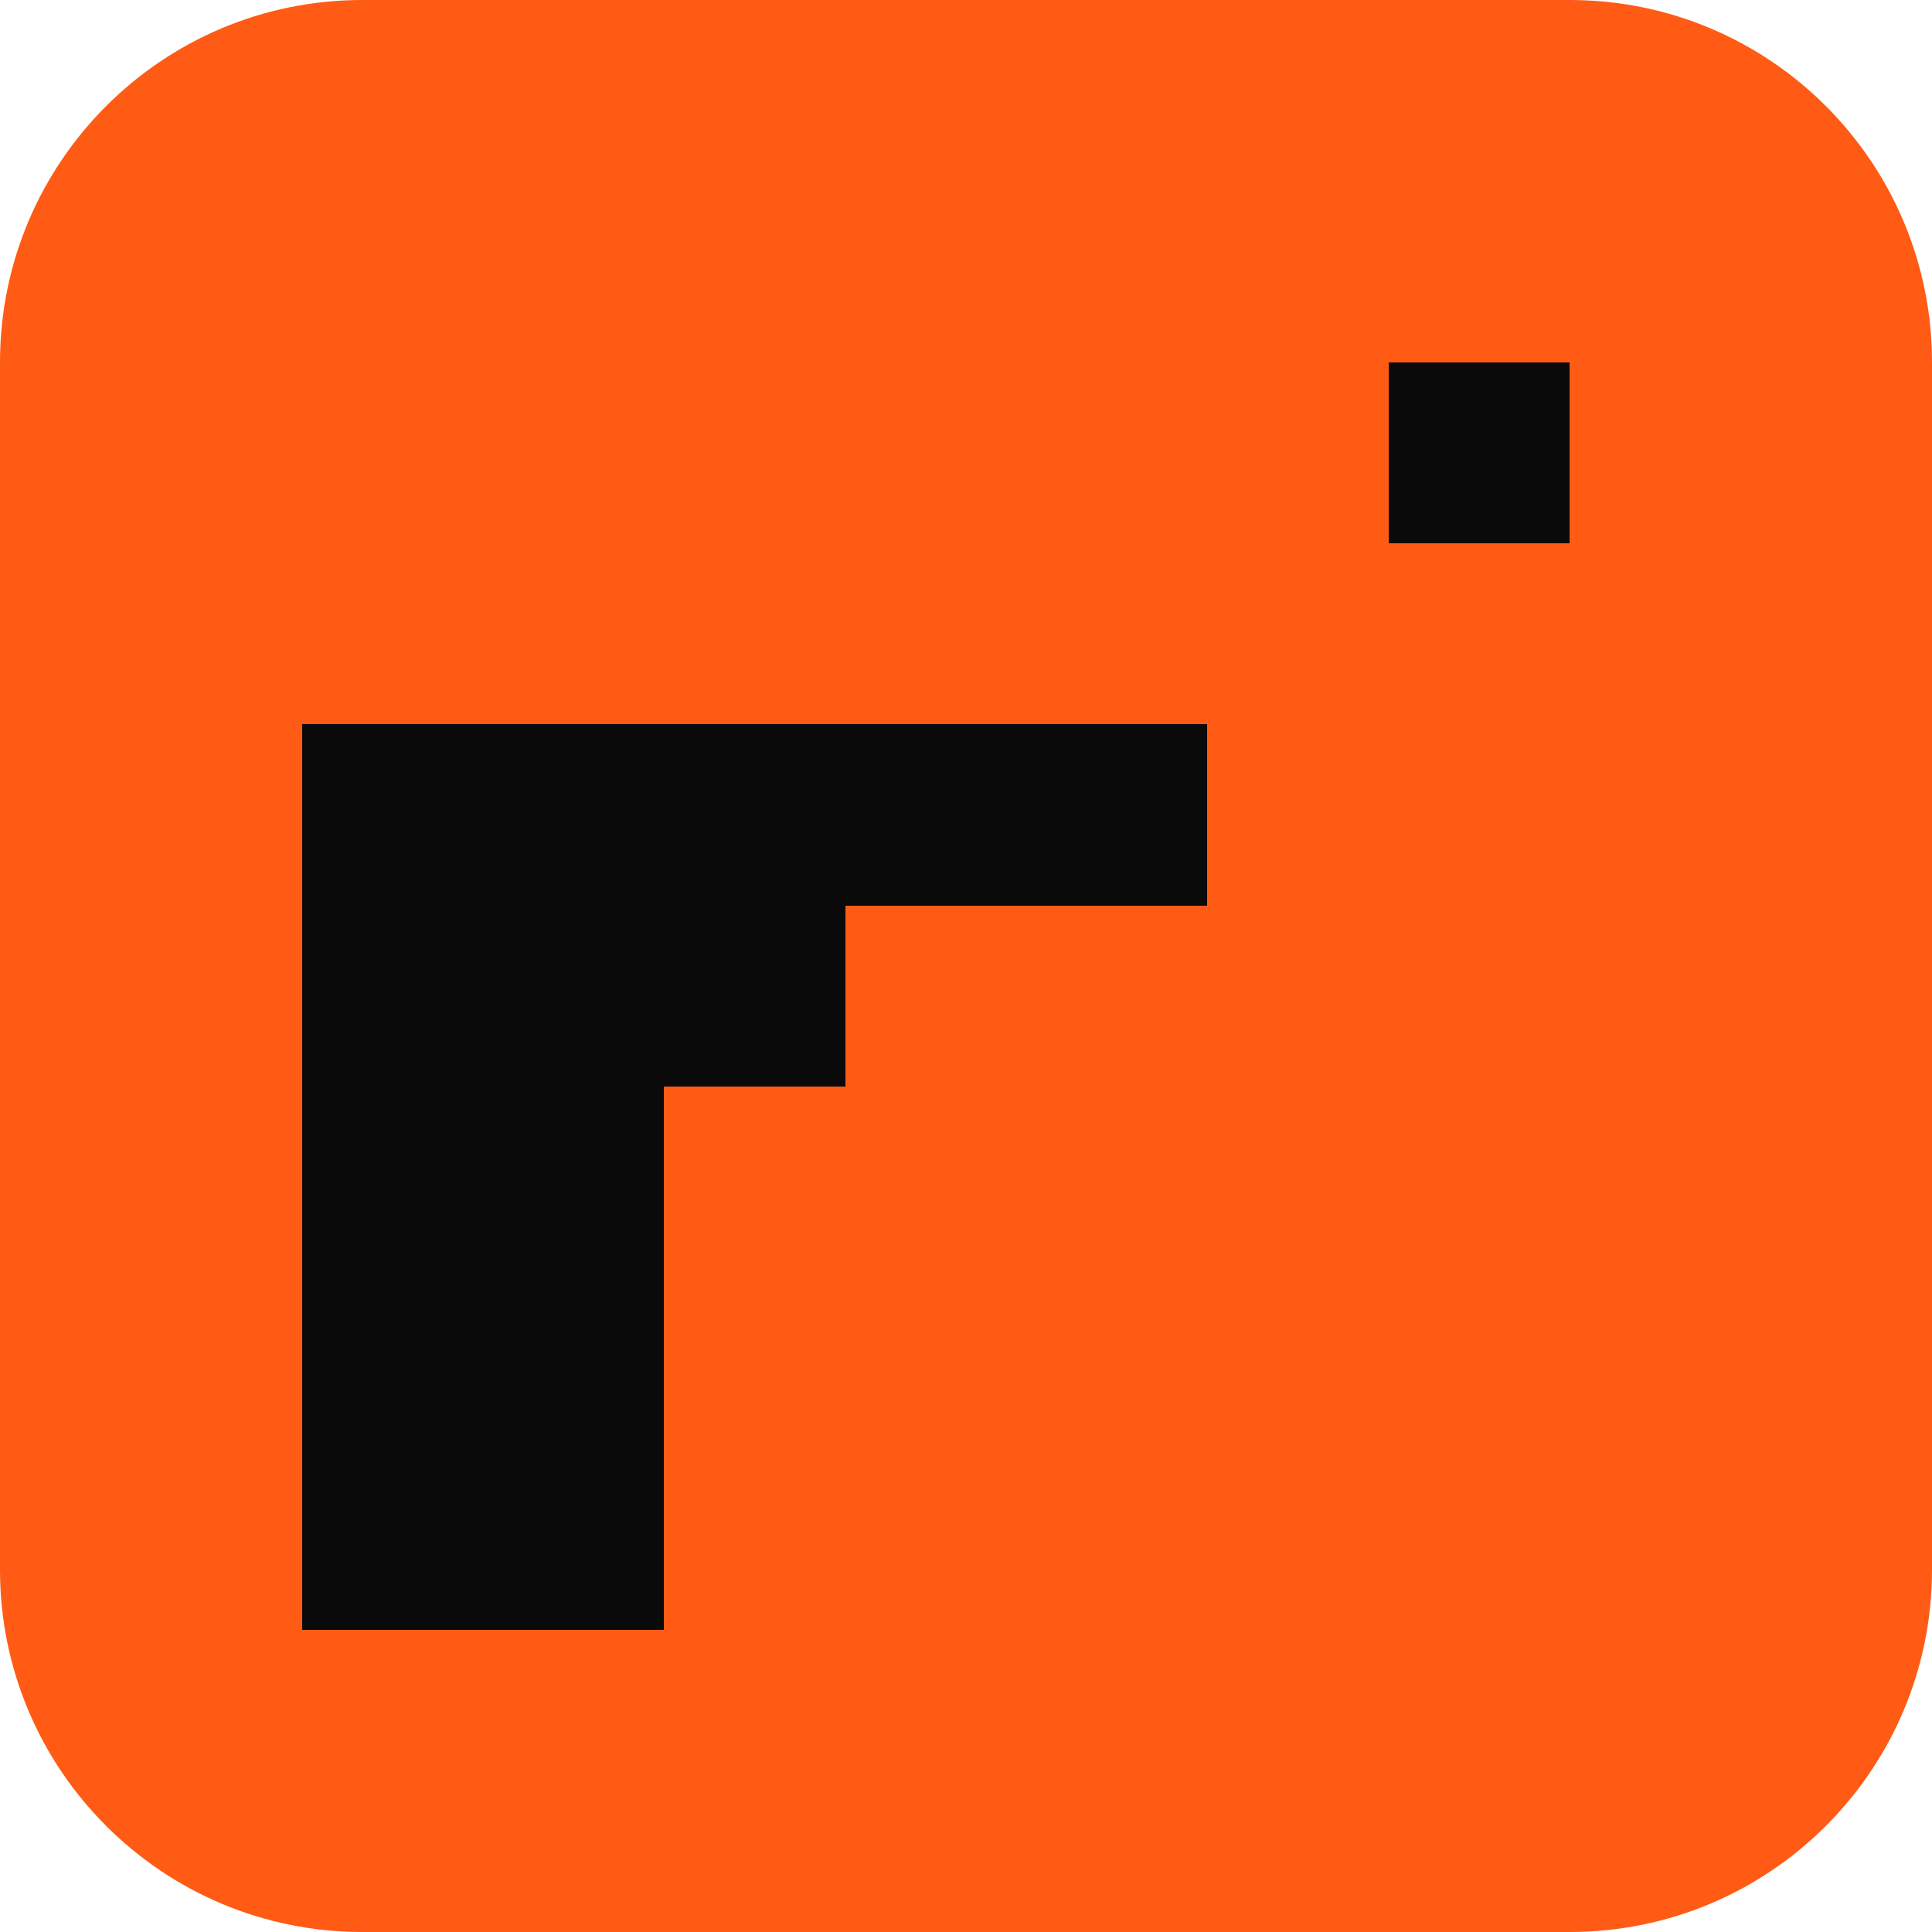
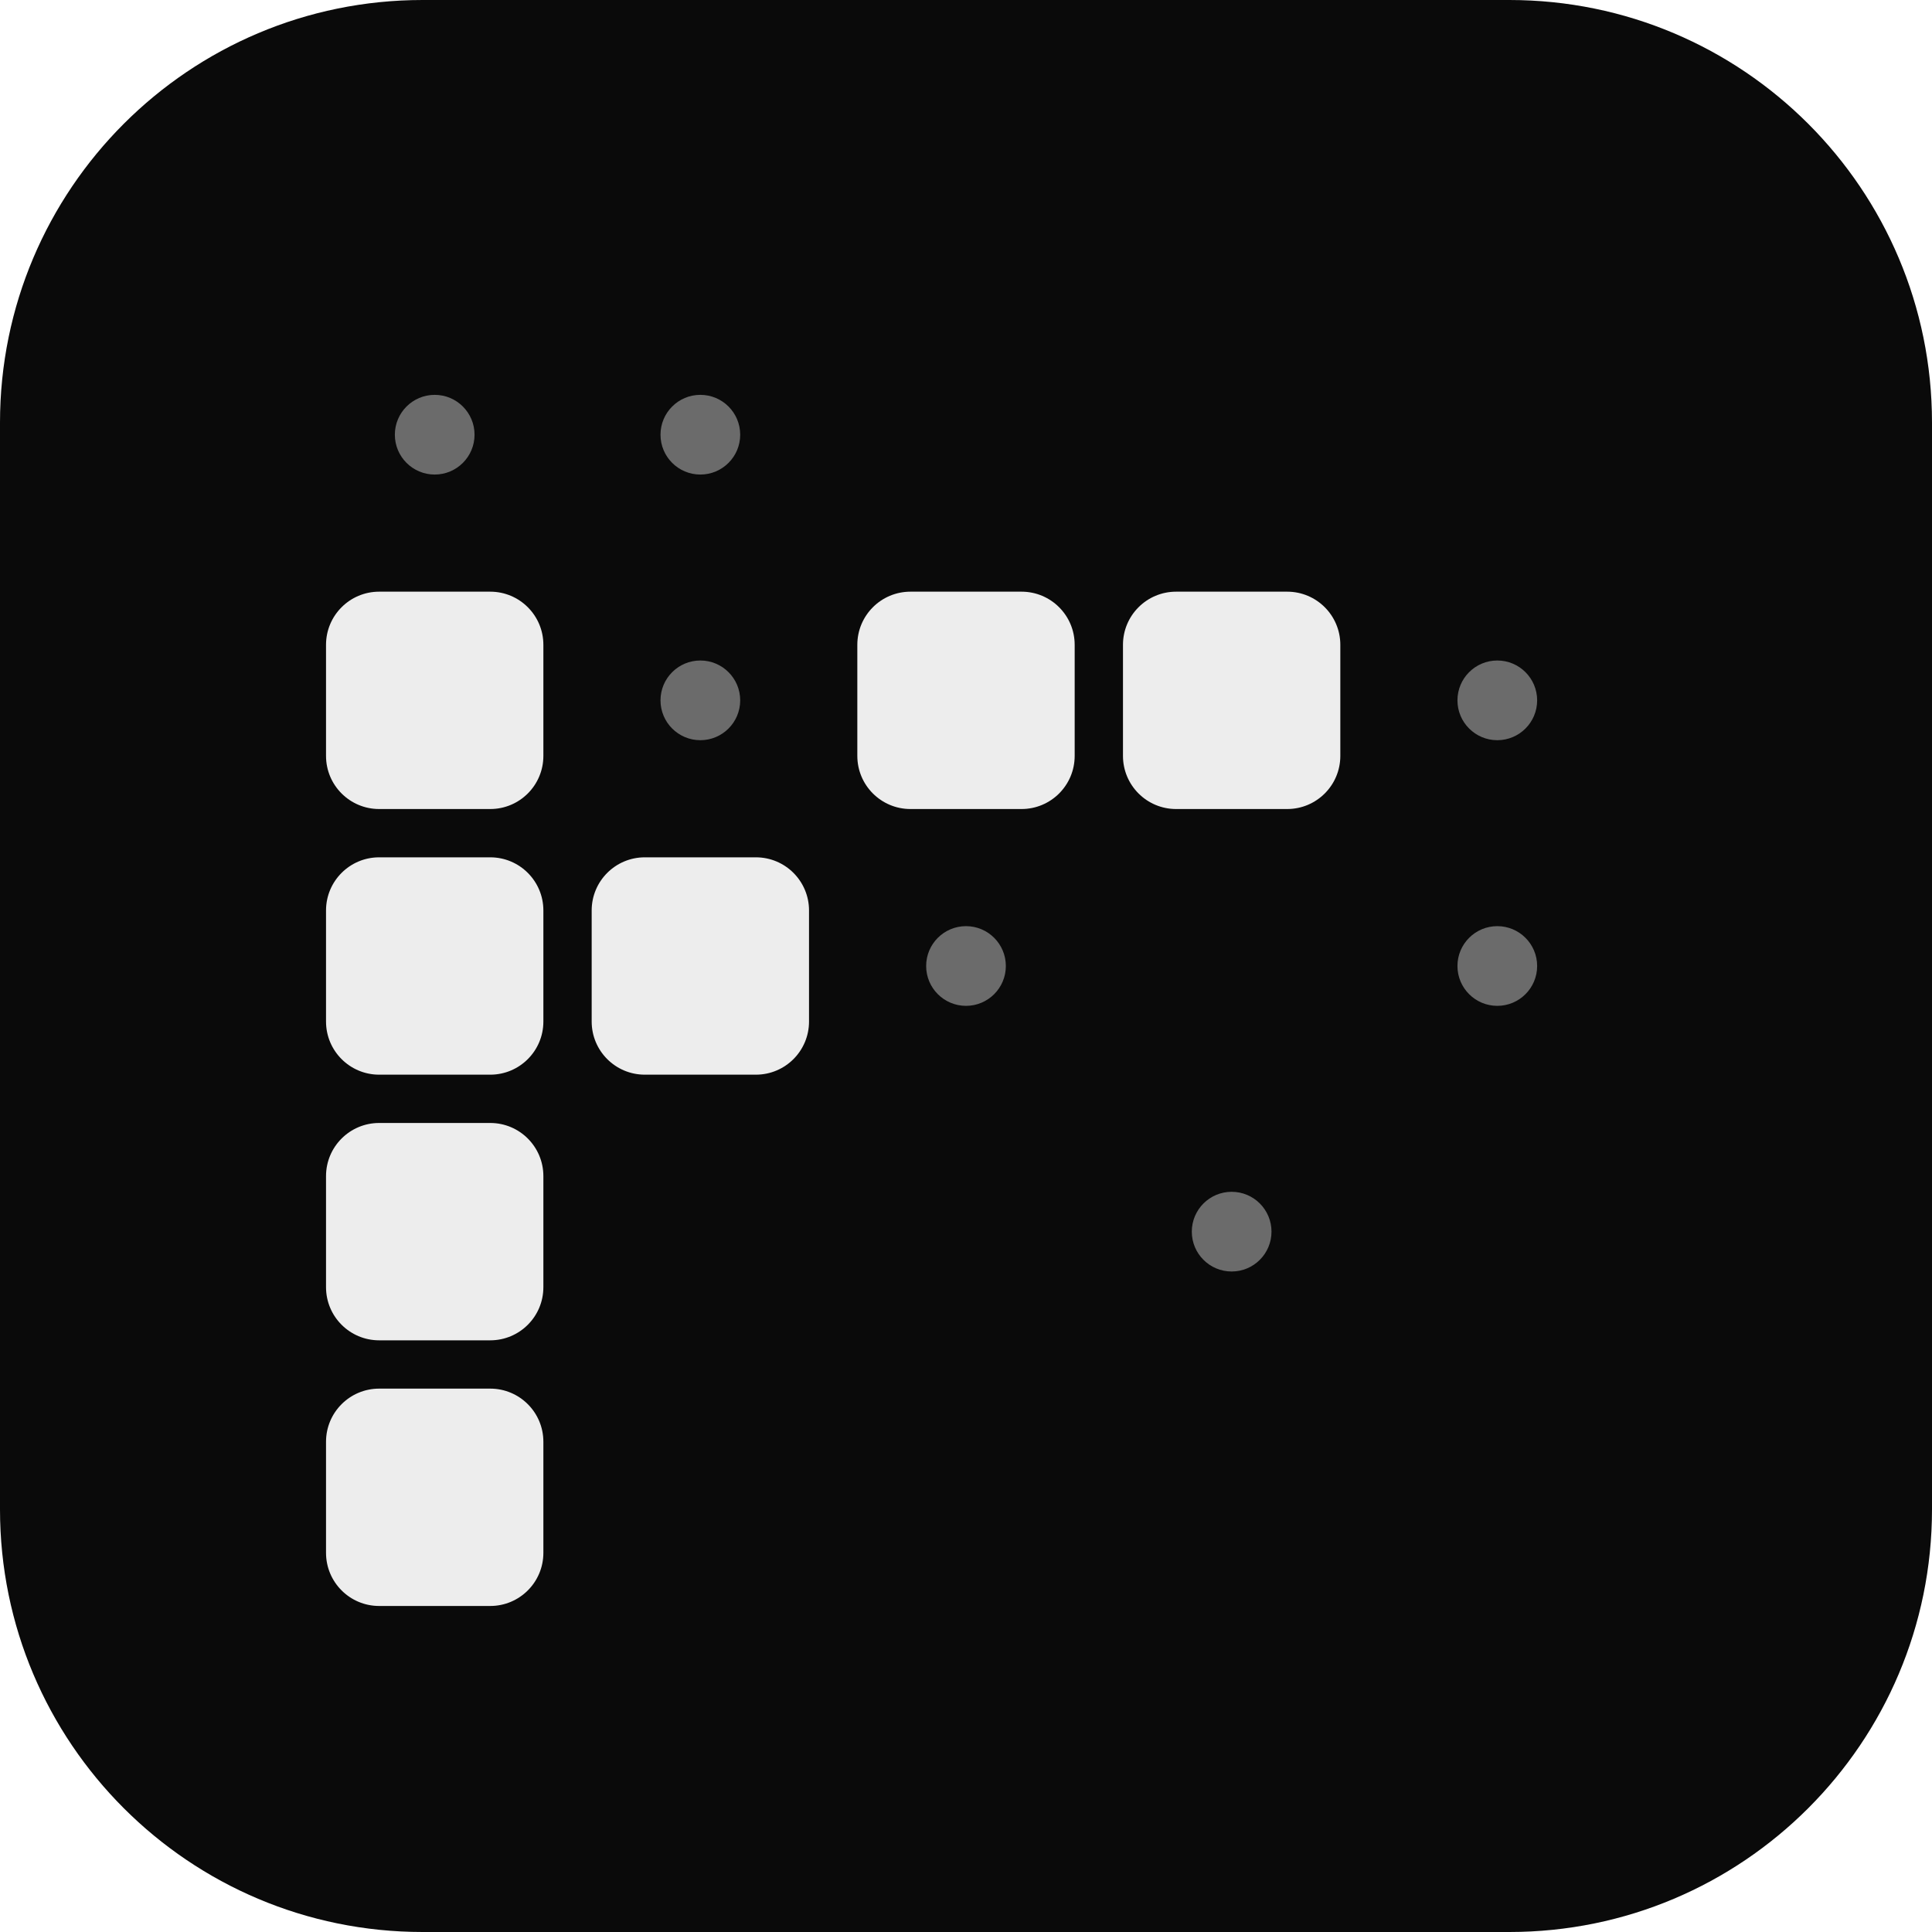
<svg xmlns="http://www.w3.org/2000/svg" viewBox="0 0 64 64">
-   <rect width="64" height="64" rx="12" fill="#FF5B14" />
-   <path d="M10 24H40V30H28V36H22V54H10Z M46 12h6v6h-6z" fill="#0A0A0A" shape-rendering="crispEdges" />
+   <rect width="64" height="64" rx="14" fill="#0A0A0A" />
+   <g>
+     <rect x="10.8" y="19.6" width="7.2" height="7.2" rx="1.76" fill="#EDEDED" />
+     <rect x="10.8" y="28.4" width="7.2" height="7.2" rx="1.76" fill="#EDEDED" />
+     <rect x="10.8" y="37.2" width="7.2" height="7.2" rx="1.76" fill="#EDEDED" />
+     <rect x="10.8" y="46" width="7.2" height="7.2" rx="1.76" fill="#EDEDED" />
+     <rect x="19.6" y="28.4" width="7.2" height="7.2" rx="1.76" fill="#EDEDED" />
+     <rect x="28.4" y="19.6" width="7.2" height="7.2" rx="1.76" fill="#EDEDED" />
+     <rect x="37.2" y="19.6" width="7.2" height="7.2" rx="1.76" fill="#EDEDED" />
+     <circle cx="14.4" cy="14.4" r="1.32" fill="#6B6B6B" />
+     <circle cx="23.2" cy="14.4" r="1.32" fill="#6B6B6B" />
+     <circle cx="23.2" cy="23.2" r="1.32" fill="#6B6B6B" />
+     <circle cx="49.6" cy="23.2" r="1.32" fill="#6B6B6B" />
+     <circle cx="32" cy="32" r="1.32" fill="#6B6B6B" />
+     <circle cx="49.6" cy="32" r="1.32" fill="#6B6B6B" />
+     <circle cx="40.8" cy="40.8" r="1.32" fill="#6B6B6B" />
+   </g>
</svg>
